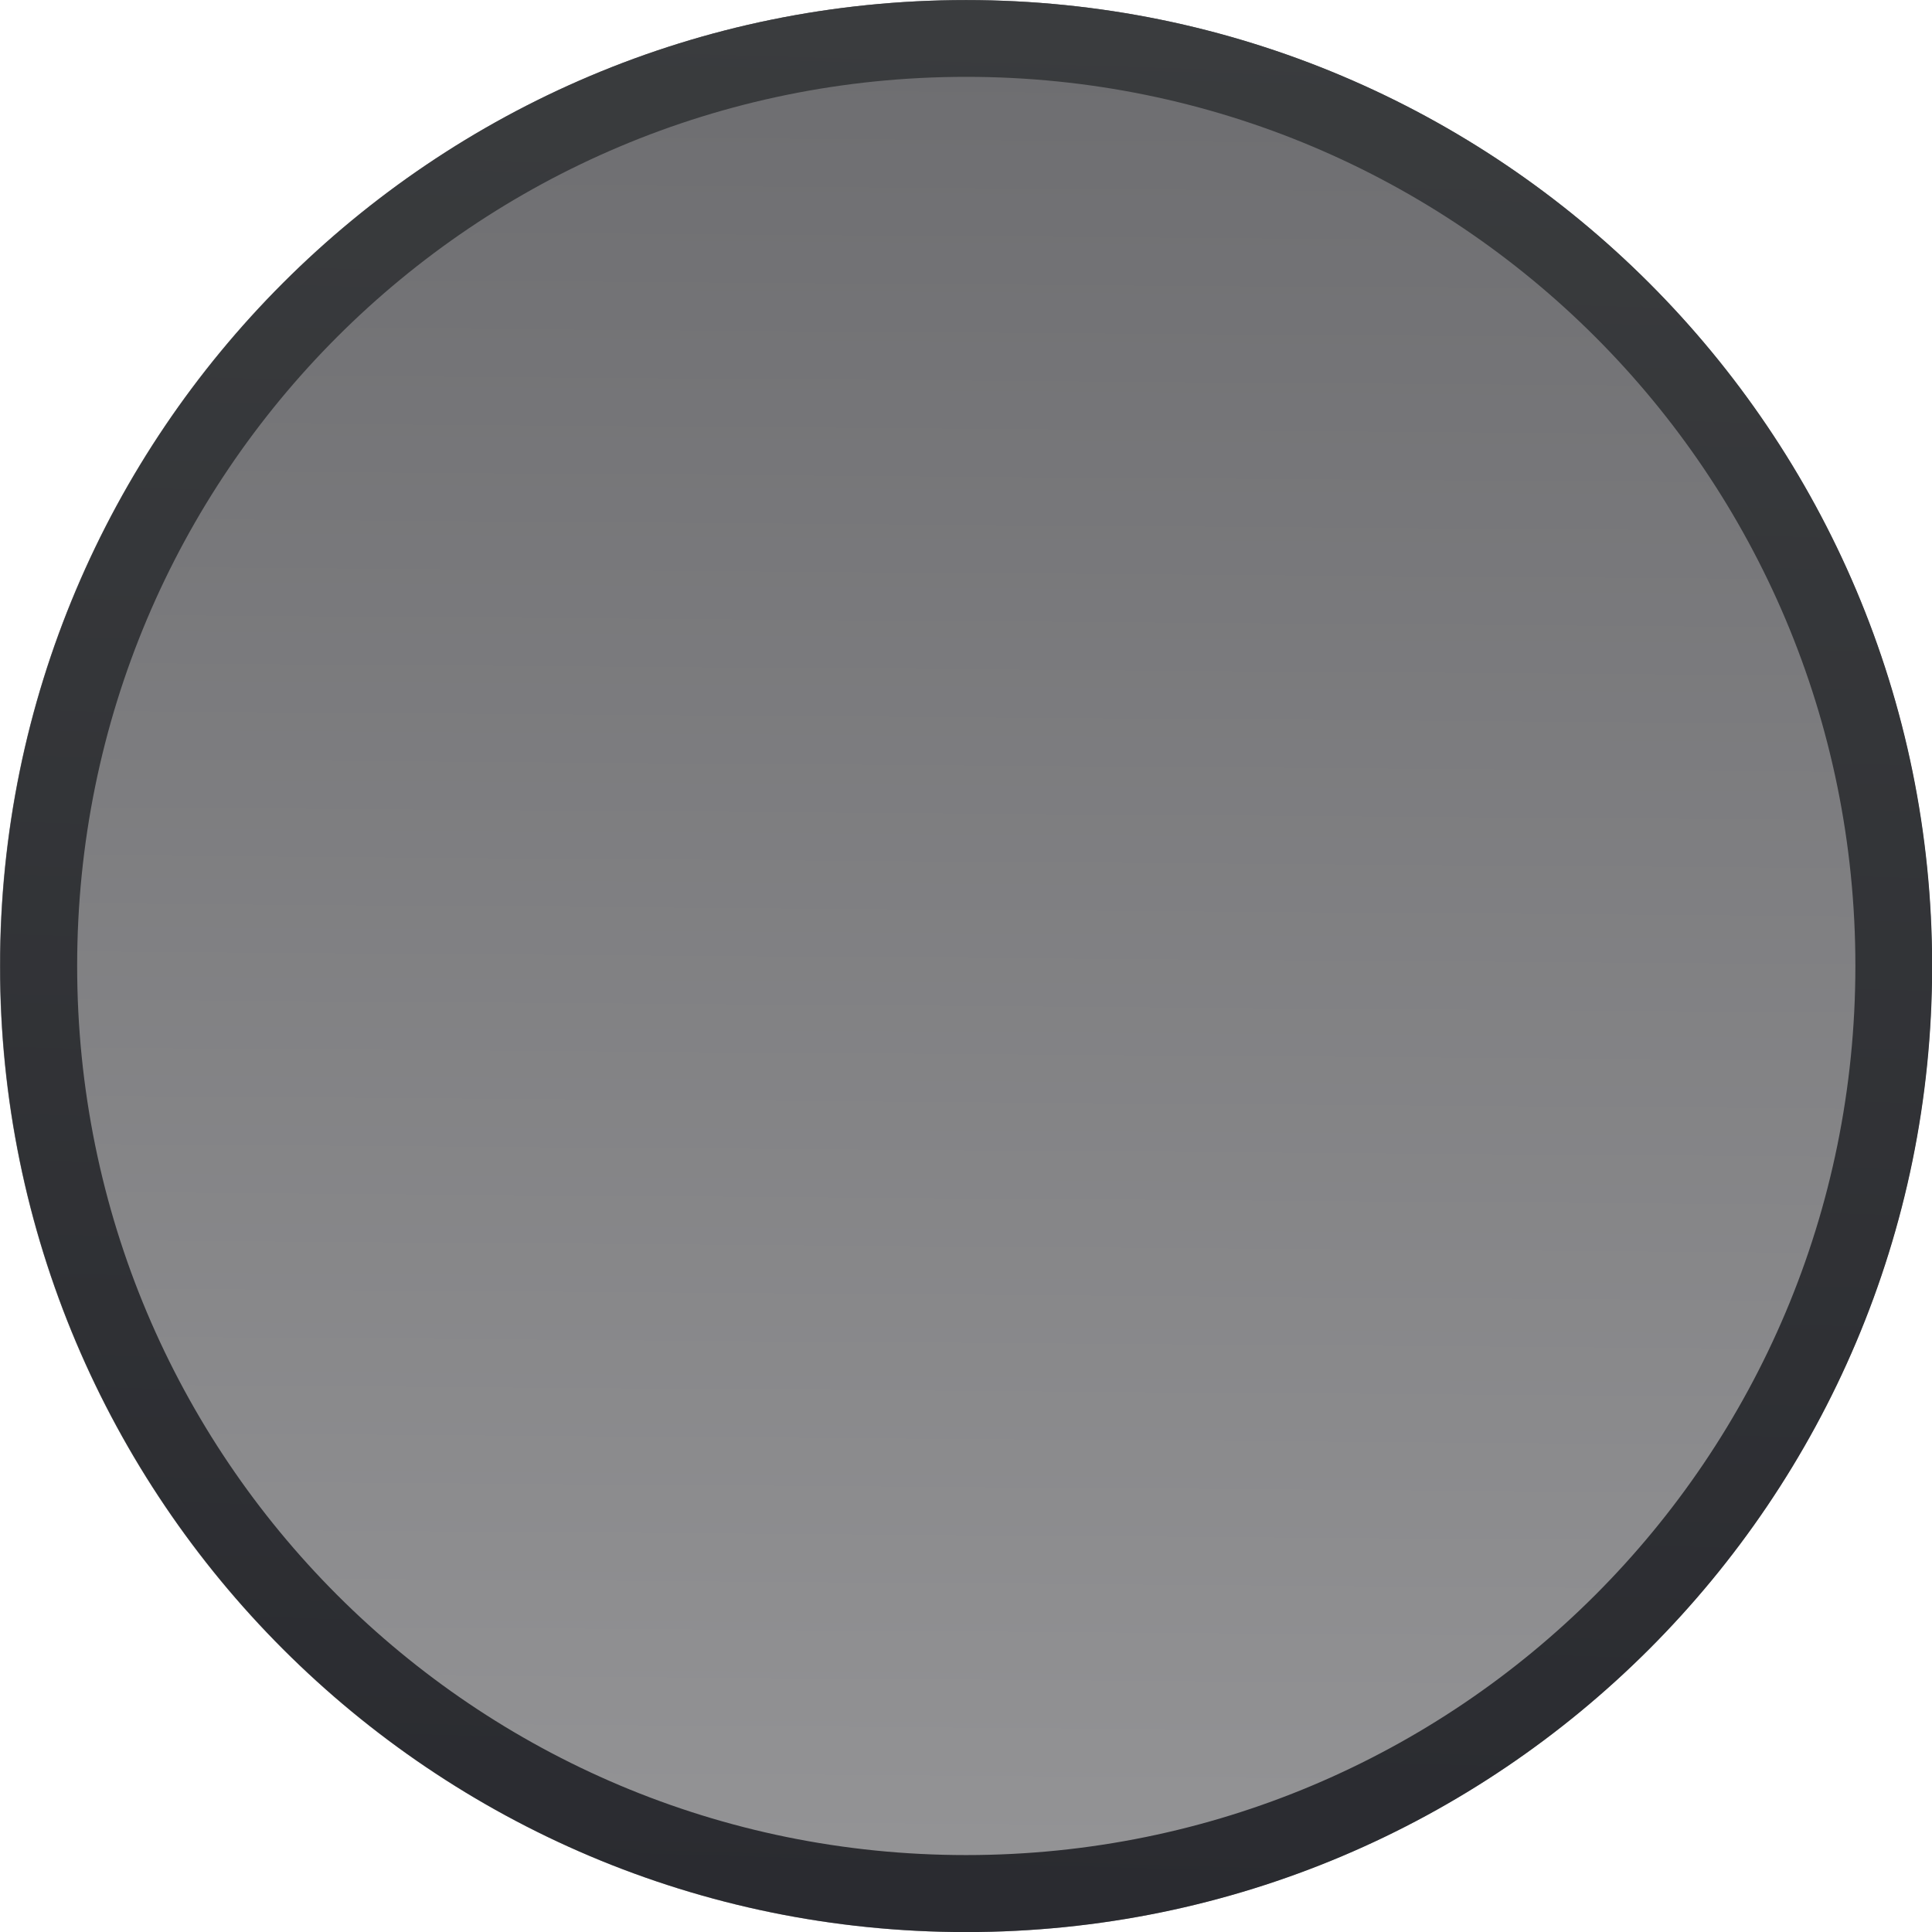
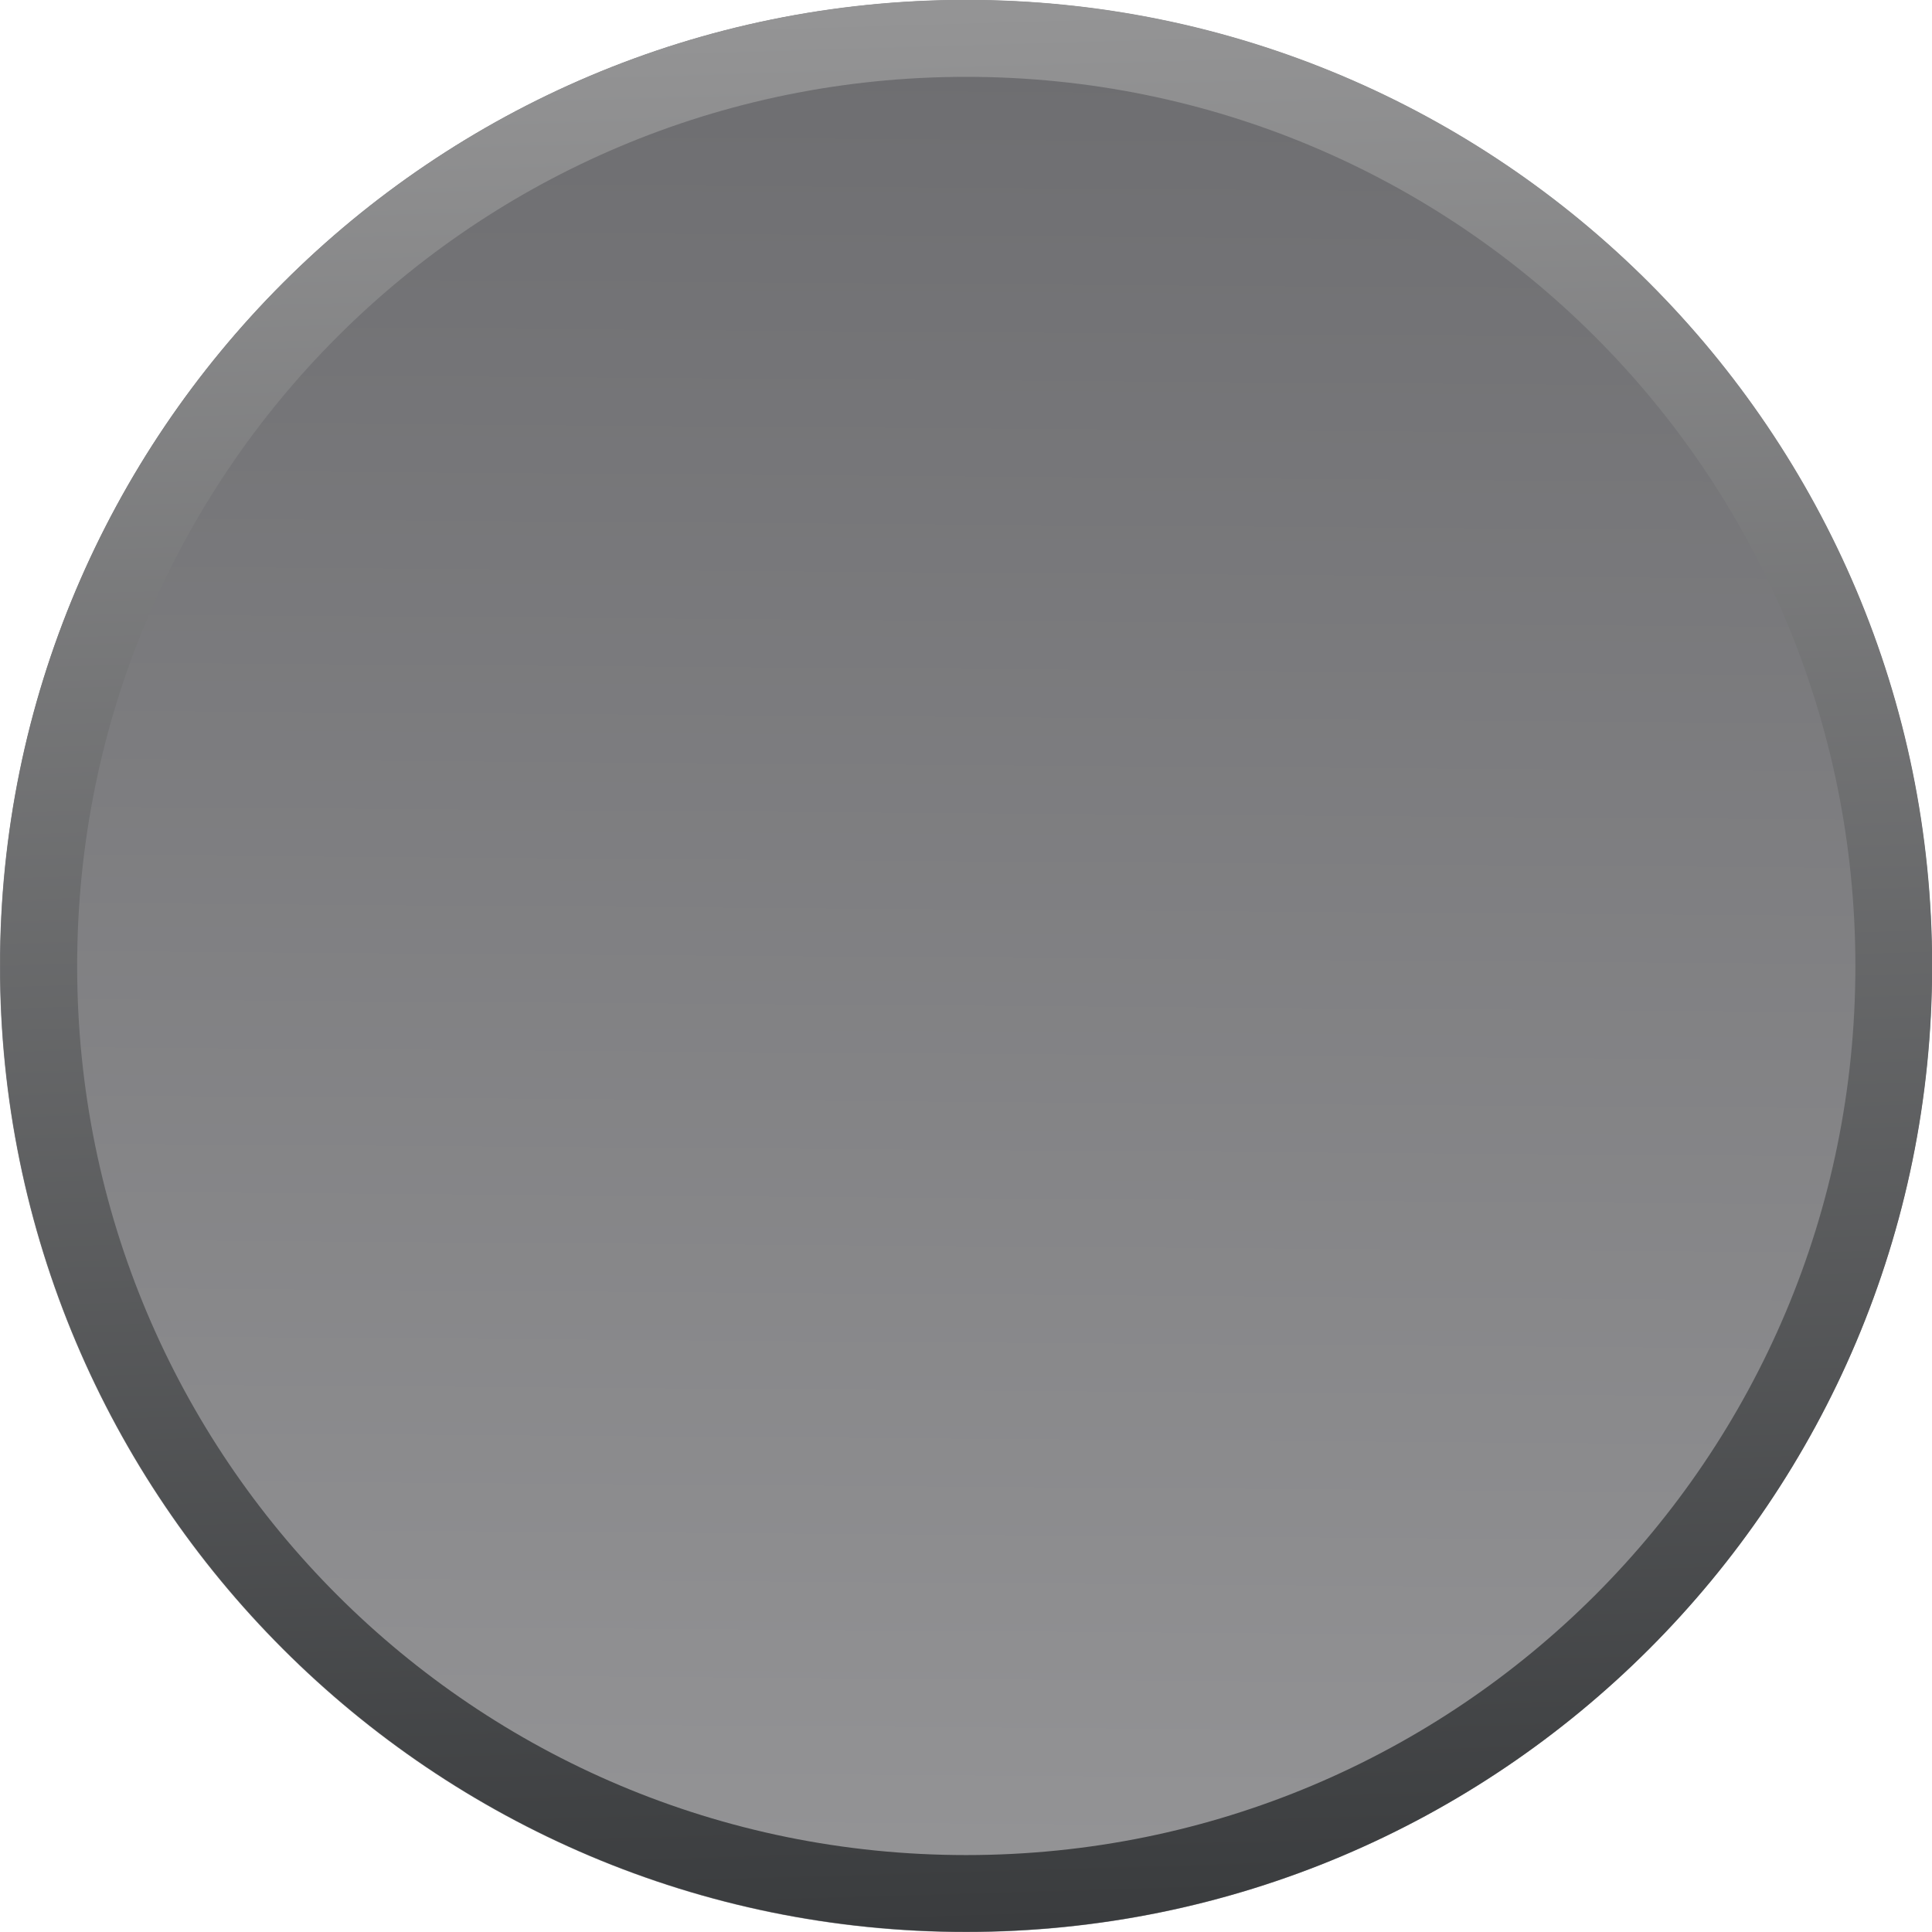
<svg xmlns="http://www.w3.org/2000/svg" xmlns:xlink="http://www.w3.org/1999/xlink" width="8.556mm" height="8.556mm" viewBox="0 0 8.556 8.556" version="1.1" id="svg16729">
  <defs id="defs16723">
-     <linearGradient xlink:href="#linearGradient5136" id="linearGradient3074" gradientUnits="userSpaceOnUse" gradientTransform="matrix(0.2645833,0,0,0.2645833,0.3712982,177.8485)" x1="337.138" y1="11.968" x2="338.085" y2="-20.041" />
-     <linearGradient id="linearGradient5136">
-       <stop id="stop5132" offset="0" style="stop-color:#2a2b30;stop-opacity:1" />
-       <stop id="stop5134" offset="1" style="stop-color:#3a3c3e;stop-opacity:1" />
-     </linearGradient>
-     <linearGradient xlink:href="#linearGradient5082" id="linearGradient3072" gradientUnits="userSpaceOnUse" gradientTransform="matrix(1.361528,0,0,1.361528,-435.5319,375.1609)" x1="386.358" y1="-142.498" x2="386.405" y2="-148.924" />
    <linearGradient id="linearGradient5082">
      <stop id="stop5078" offset="0" style="stop-color:#959597;stop-opacity:1" />
      <stop id="stop5080" offset="1" style="stop-color:#6c6c6f;stop-opacity:1" />
    </linearGradient>
+     <linearGradient xlink:href="#linearGradient5082" id="linearGradient3072-3" gradientUnits="userSpaceOnUse" gradientTransform="matrix(1.361528,0,0,1.361528,-435.532,375.161)" x1="386.358" y1="-142.498" x2="386.405" y2="-148.924" />
+     <linearGradient xlink:href="#linearGradient1180" id="linearGradient3074-5" gradientUnits="userSpaceOnUse" gradientTransform="matrix(0.2645833,0,0,-0.2645833,0.3712882,175.7587)" x1="337.138" y1="11.968" x2="338.085" y2="-20.041" />
+     <linearGradient id="linearGradient1180">
+       <stop style="stop-color:#949495;stop-opacity:1" offset="0" id="stop1176" />
+       <stop style="stop-color:#3a3c3e;stop-opacity:1" offset="1" id="stop1178" />
+     </linearGradient>
  </defs>
  <g id="layer1" transform="translate(-85.6803,-172.5257)">
-     <circle r="4.278" cy="176.804" cx="89.958" id="circle3048" style="display:inline;opacity:1;fill:url(#linearGradient3072);fill-opacity:1;stroke:none;stroke-width:0.681;stroke-linecap:round;stroke-linejoin:round;stroke-miterlimit:4;stroke-dasharray:none;stroke-opacity:1" />
-     <path id="path3050" d="m 89.959,172.526 a 4.278,4.278 0 0 0 -4.278,4.278 4.278,4.278 0 0 0 4.278,4.278 4.278,4.278 0 0 0 4.278,-4.278 4.278,4.278 0 0 0 -4.278,-4.278 z m 0,0.34 c 2.179,0 3.938,1.759 3.938,3.937 0,2.179 -1.759,3.938 -3.938,3.938 -2.179,0 -3.937,-1.759 -3.937,-3.938 0,-2.179 1.759,-3.937 3.937,-3.937 z" style="color:#000000;font-style:normal;font-variant:normal;font-weight:normal;font-stretch:normal;font-size:medium;line-height:normal;font-family:sans-serif;font-variant-ligatures:normal;font-variant-position:normal;font-variant-caps:normal;font-variant-numeric:normal;font-variant-alternates:normal;font-feature-settings:normal;text-indent:0;text-align:start;text-decoration:none;text-decoration-line:none;text-decoration-style:solid;text-decoration-color:#000000;letter-spacing:normal;word-spacing:normal;text-transform:none;writing-mode:lr-tb;direction:ltr;text-orientation:mixed;dominant-baseline:auto;baseline-shift:baseline;text-anchor:start;white-space:normal;shape-padding:0;clip-rule:nonzero;display:inline;overflow:visible;visibility:visible;opacity:1;isolation:auto;mix-blend-mode:normal;color-interpolation:sRGB;color-interpolation-filters:linearRGB;solid-color:#000000;solid-opacity:1;vector-effect:none;fill:url(#linearGradient3074);fill-opacity:1;fill-rule:nonzero;stroke:none;stroke-width:0.681;stroke-linecap:round;stroke-linejoin:round;stroke-miterlimit:4;stroke-dasharray:none;stroke-dashoffset:0;stroke-opacity:1;color-rendering:auto;image-rendering:auto;shape-rendering:auto;text-rendering:auto;enable-background:accumulate" />
+     <circle r="4.278" cy="176.804" cx="89.958" id="circle3048-3" style="display:inline;opacity:1;fill:url(#linearGradient3072-3);fill-opacity:1;stroke:none;stroke-width:0.681;stroke-linecap:round;stroke-linejoin:round;stroke-miterlimit:4;stroke-dasharray:none;stroke-opacity:1" />
+     <path id="path3050-5" d="m 89.959,181.081 a 4.278,4.278 0 0 1 -4.278,-4.278 4.278,4.278 0 0 1 4.278,-4.278 4.278,4.278 0 0 1 4.278,4.278 4.278,4.278 0 0 1 -4.278,4.278 z m 0,-0.34 c 2.179,0 3.938,-1.759 3.938,-3.937 0,-2.179 -1.759,-3.938 -3.938,-3.938 -2.179,0 -3.937,1.759 -3.937,3.938 0,2.179 1.759,3.937 3.937,3.937 z" style="color:#000000;font-style:normal;font-variant:normal;font-weight:normal;font-stretch:normal;font-size:medium;line-height:normal;font-family:sans-serif;font-variant-ligatures:normal;font-variant-position:normal;font-variant-caps:normal;font-variant-numeric:normal;font-variant-alternates:normal;font-feature-settings:normal;text-indent:0;text-align:start;text-decoration:none;text-decoration-line:none;text-decoration-style:solid;text-decoration-color:#000000;letter-spacing:normal;word-spacing:normal;text-transform:none;writing-mode:lr-tb;direction:ltr;text-orientation:mixed;dominant-baseline:auto;baseline-shift:baseline;text-anchor:start;white-space:normal;shape-padding:0;clip-rule:nonzero;display:inline;overflow:visible;visibility:visible;opacity:1;isolation:auto;mix-blend-mode:normal;color-interpolation:sRGB;color-interpolation-filters:linearRGB;solid-color:#000000;solid-opacity:1;vector-effect:none;fill:url(#linearGradient3074-5);fill-opacity:1;fill-rule:nonzero;stroke:none;stroke-width:0.681;stroke-linecap:round;stroke-linejoin:round;stroke-miterlimit:4;stroke-dasharray:none;stroke-dashoffset:0;stroke-opacity:1;color-rendering:auto;image-rendering:auto;shape-rendering:auto;text-rendering:auto;enable-background:accumulate" />
  </g>
</svg>
